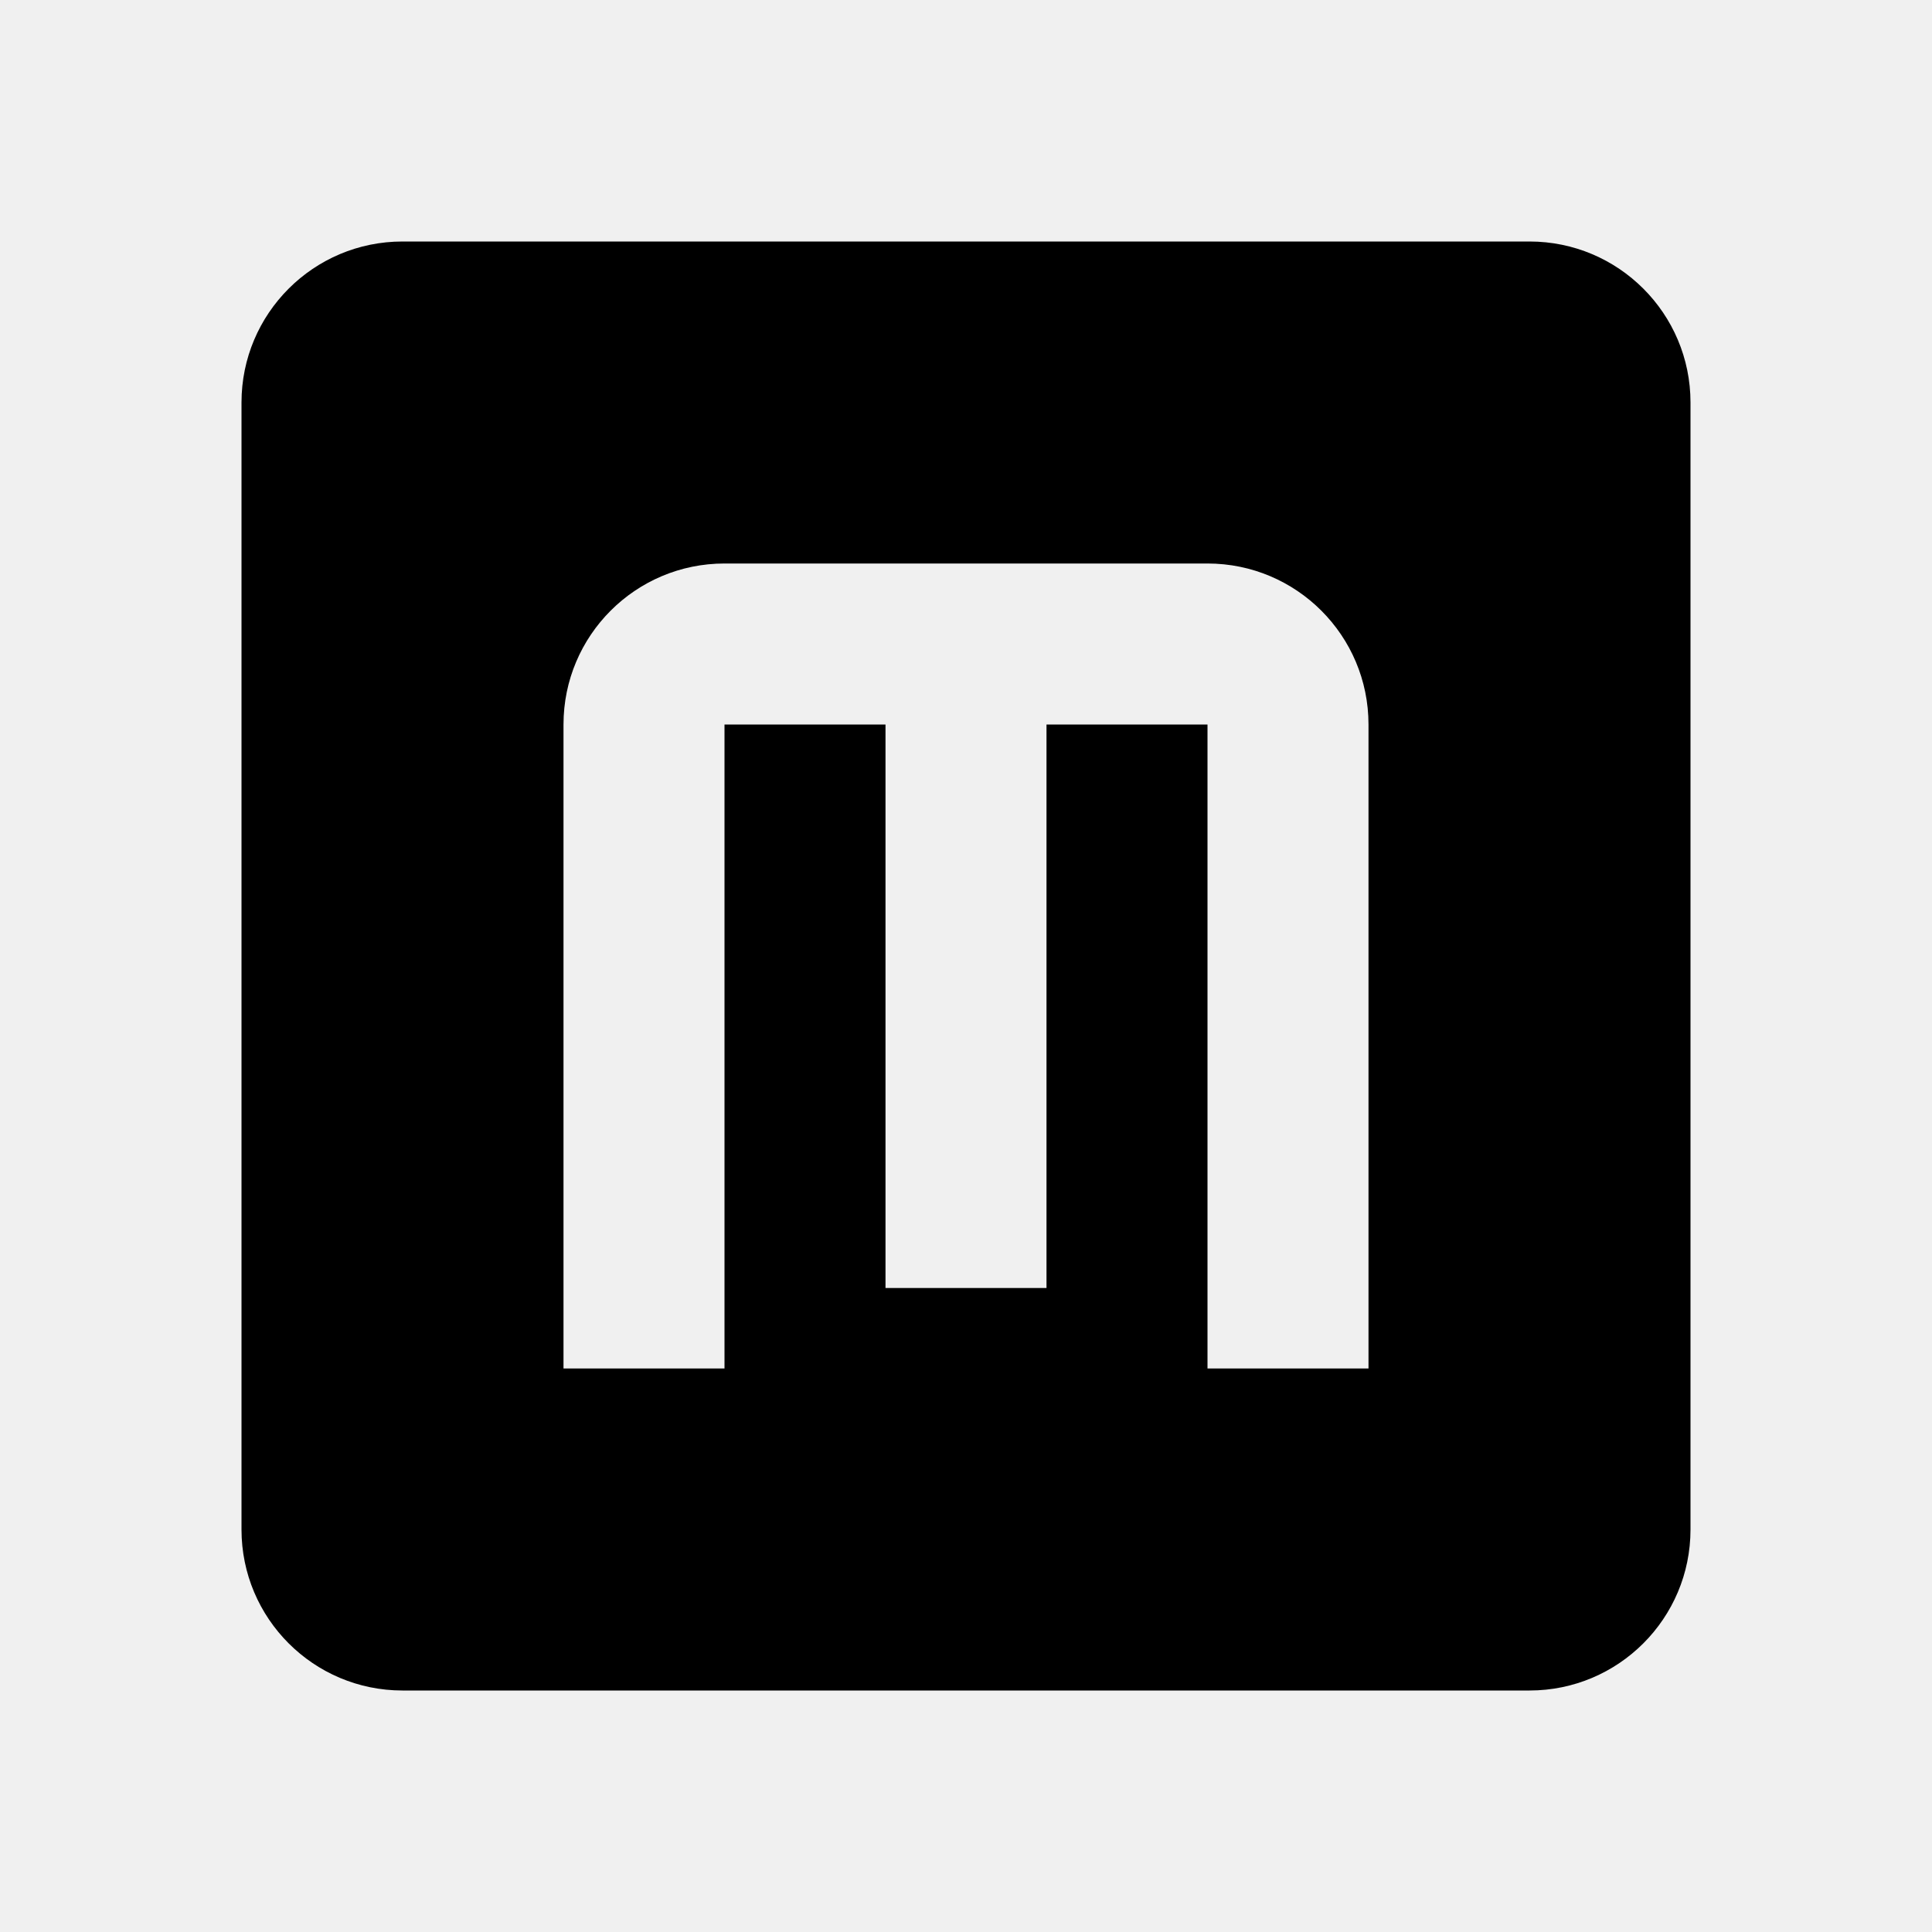
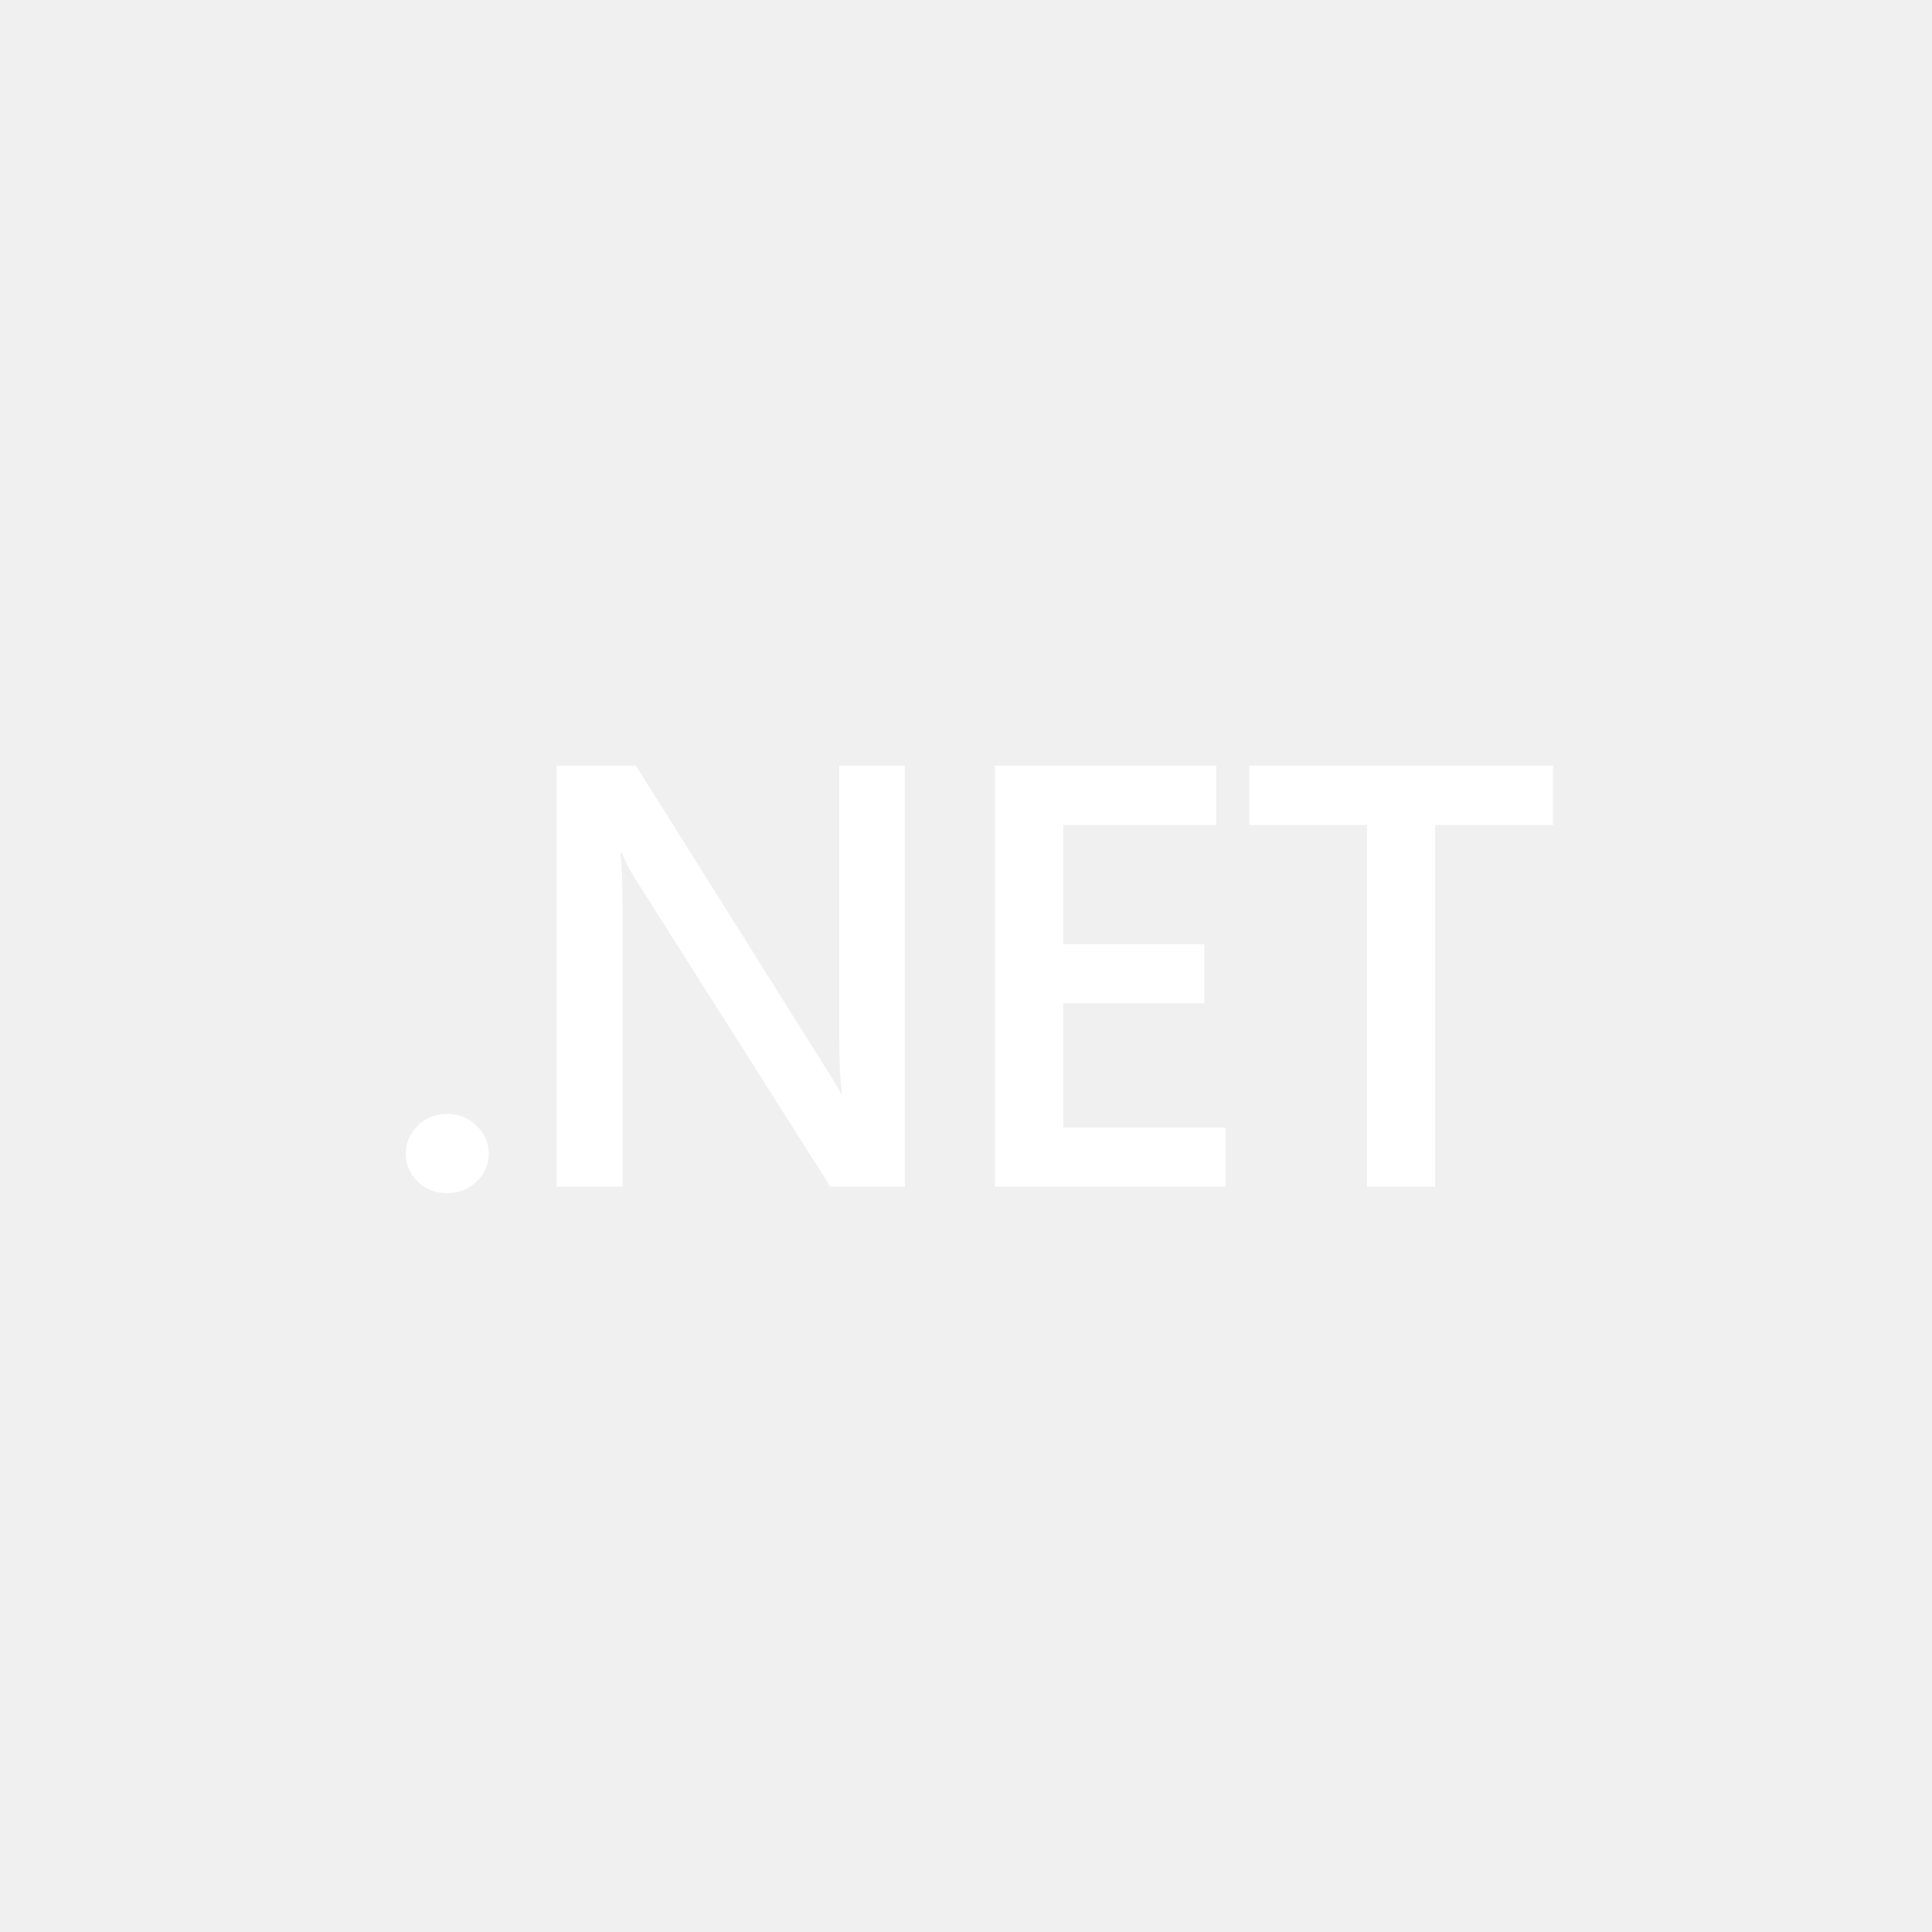
- <svg xmlns="http://www.w3.org/2000/svg" version="1.1" id="mdi-alpha-m-box" width="24" height="24" viewBox="0 0 24 24">
-   <path d="M9,7A2,2 0 0,0 7,9V17H9V9H11V16H13V9H15V17H17V9A2,2 0 0,0 15,7H9M5,3H19A2,2 0 0,1 21,5V19A2,2 0 0,1 19,21H5A2,2 0 0,1 3,19V5A2,2 0 0,1 5,3Z" />
+ <svg xmlns="http://www.w3.org/2000/svg" width="456" height="456" viewBox="0 0 456 456" version="1.1" xml:space="preserve" style="fill-rule:evenodd;clip-rule:evenodd;stroke-linejoin:round;stroke-miterlimit:2;">
+   <path d="m 105.5,281.609 c -2.703,0 -5.001,-0.9 -6.893,-2.702 -1.892,-1.848 -2.838,-4.042 -2.838,-6.582 0,-2.587 0.946,-4.804 2.838,-6.652 1.892,-1.848 4.19,-2.772 6.893,-2.772 2.748,0 5.068,0.924 6.96,2.772 1.937,1.848 2.906,4.064 2.906,6.652 0,2.54 -0.968,4.734 -2.906,6.582 -1.892,1.802 -4.212,2.702 -6.96,2.702 z" style="fill:#ffffff;fill-rule:nonzero;stroke-width:0.838" />
+   <path d="M 213.561,280.084 H 195.99 L 149.7,207.054 c -1.171,-1.848 -2.14,-3.765 -2.906,-5.751 h -0.406 c 0.361,2.125 0.541,6.675 0.541,13.65 v 65.132 h -15.543 v -99.36 h 18.719 l 44.737,71.298 c 1.892,2.957 3.109,4.989 3.649,6.098 h 0.27 c -0.45,-2.632 -0.676,-7.09 -0.676,-13.373 v -64.023 h 15.476 z" style="fill:#ffffff;fill-rule:nonzero;stroke-width:0.838" />
+   <path d="m 289.251,280.084 h -54.401 v -99.36 h 52.238 v 13.997 h -36.154 v 28.131 h 33.316 v 13.927 h -33.316 v 29.378 h 38.316 z" style="fill:#ffffff;fill-rule:nonzero;stroke-width:0.838" />
+   <path d="M 366.565,194.721 H 338.722 v 85.363 h -16.084 v -85.363 h -27.775 v -13.997 h 71.701 z" style="fill:#ffffff;fill-rule:nonzero;stroke-width:0.838" />
</svg>
